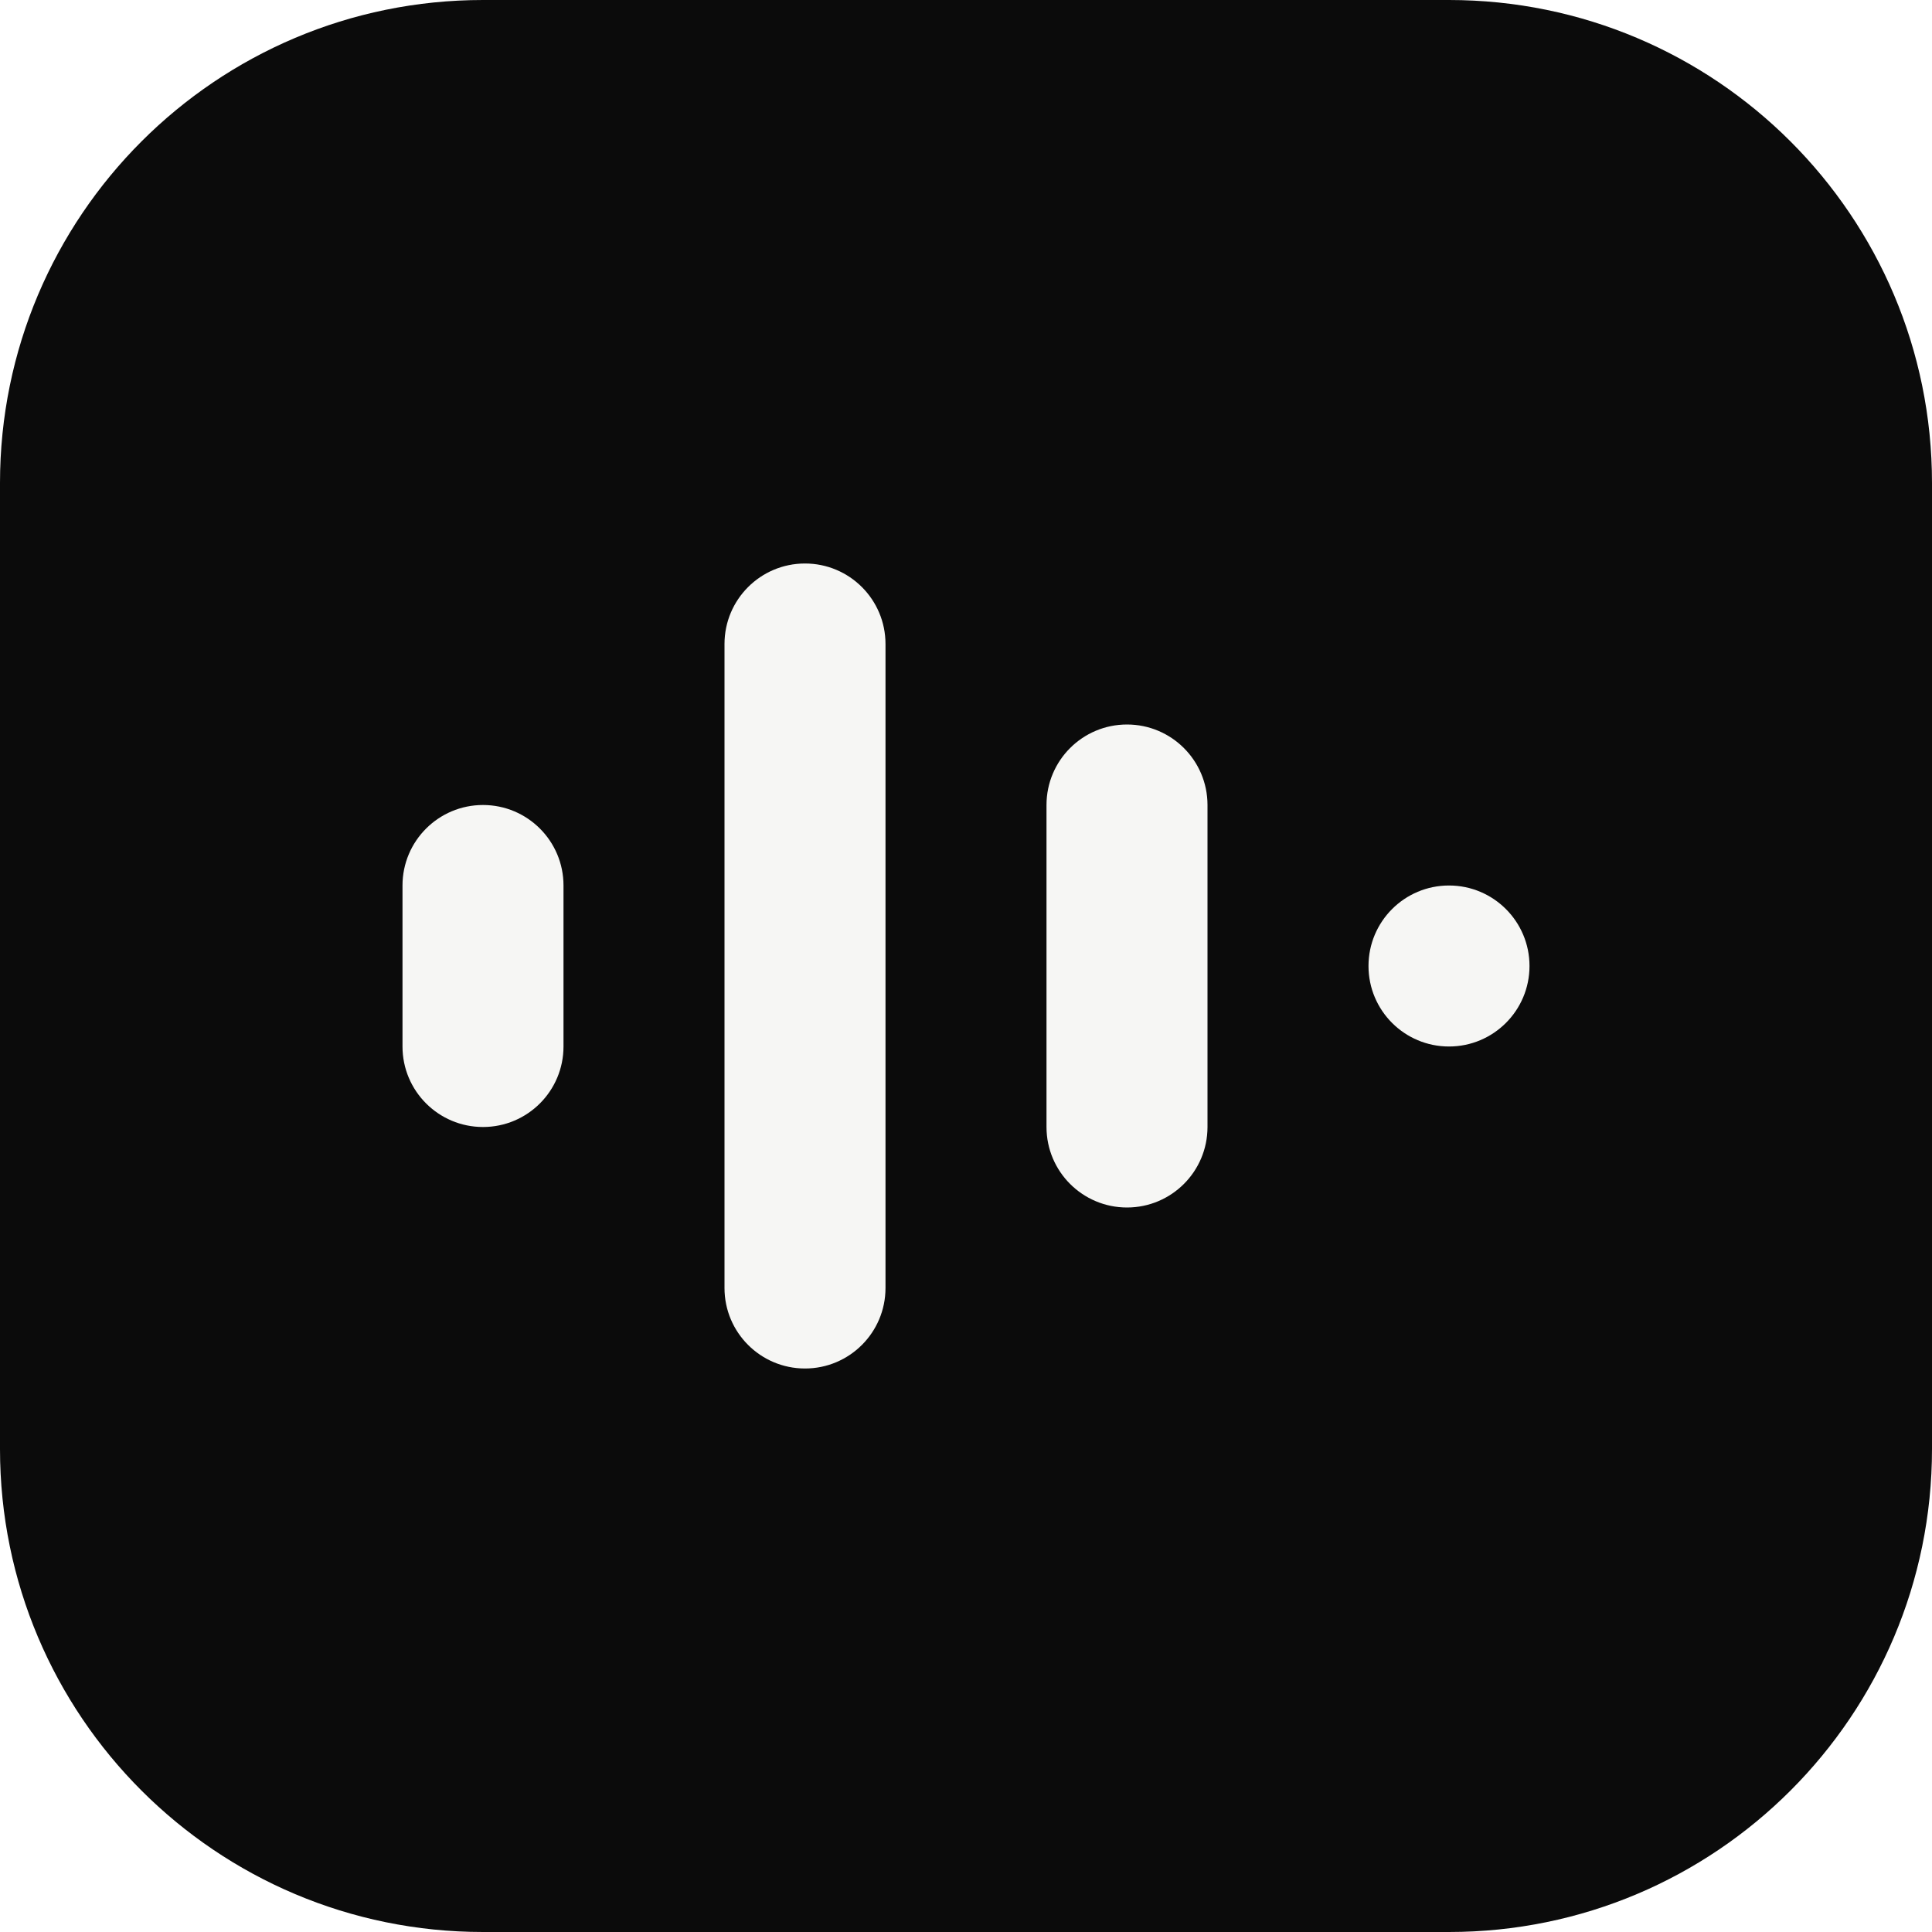
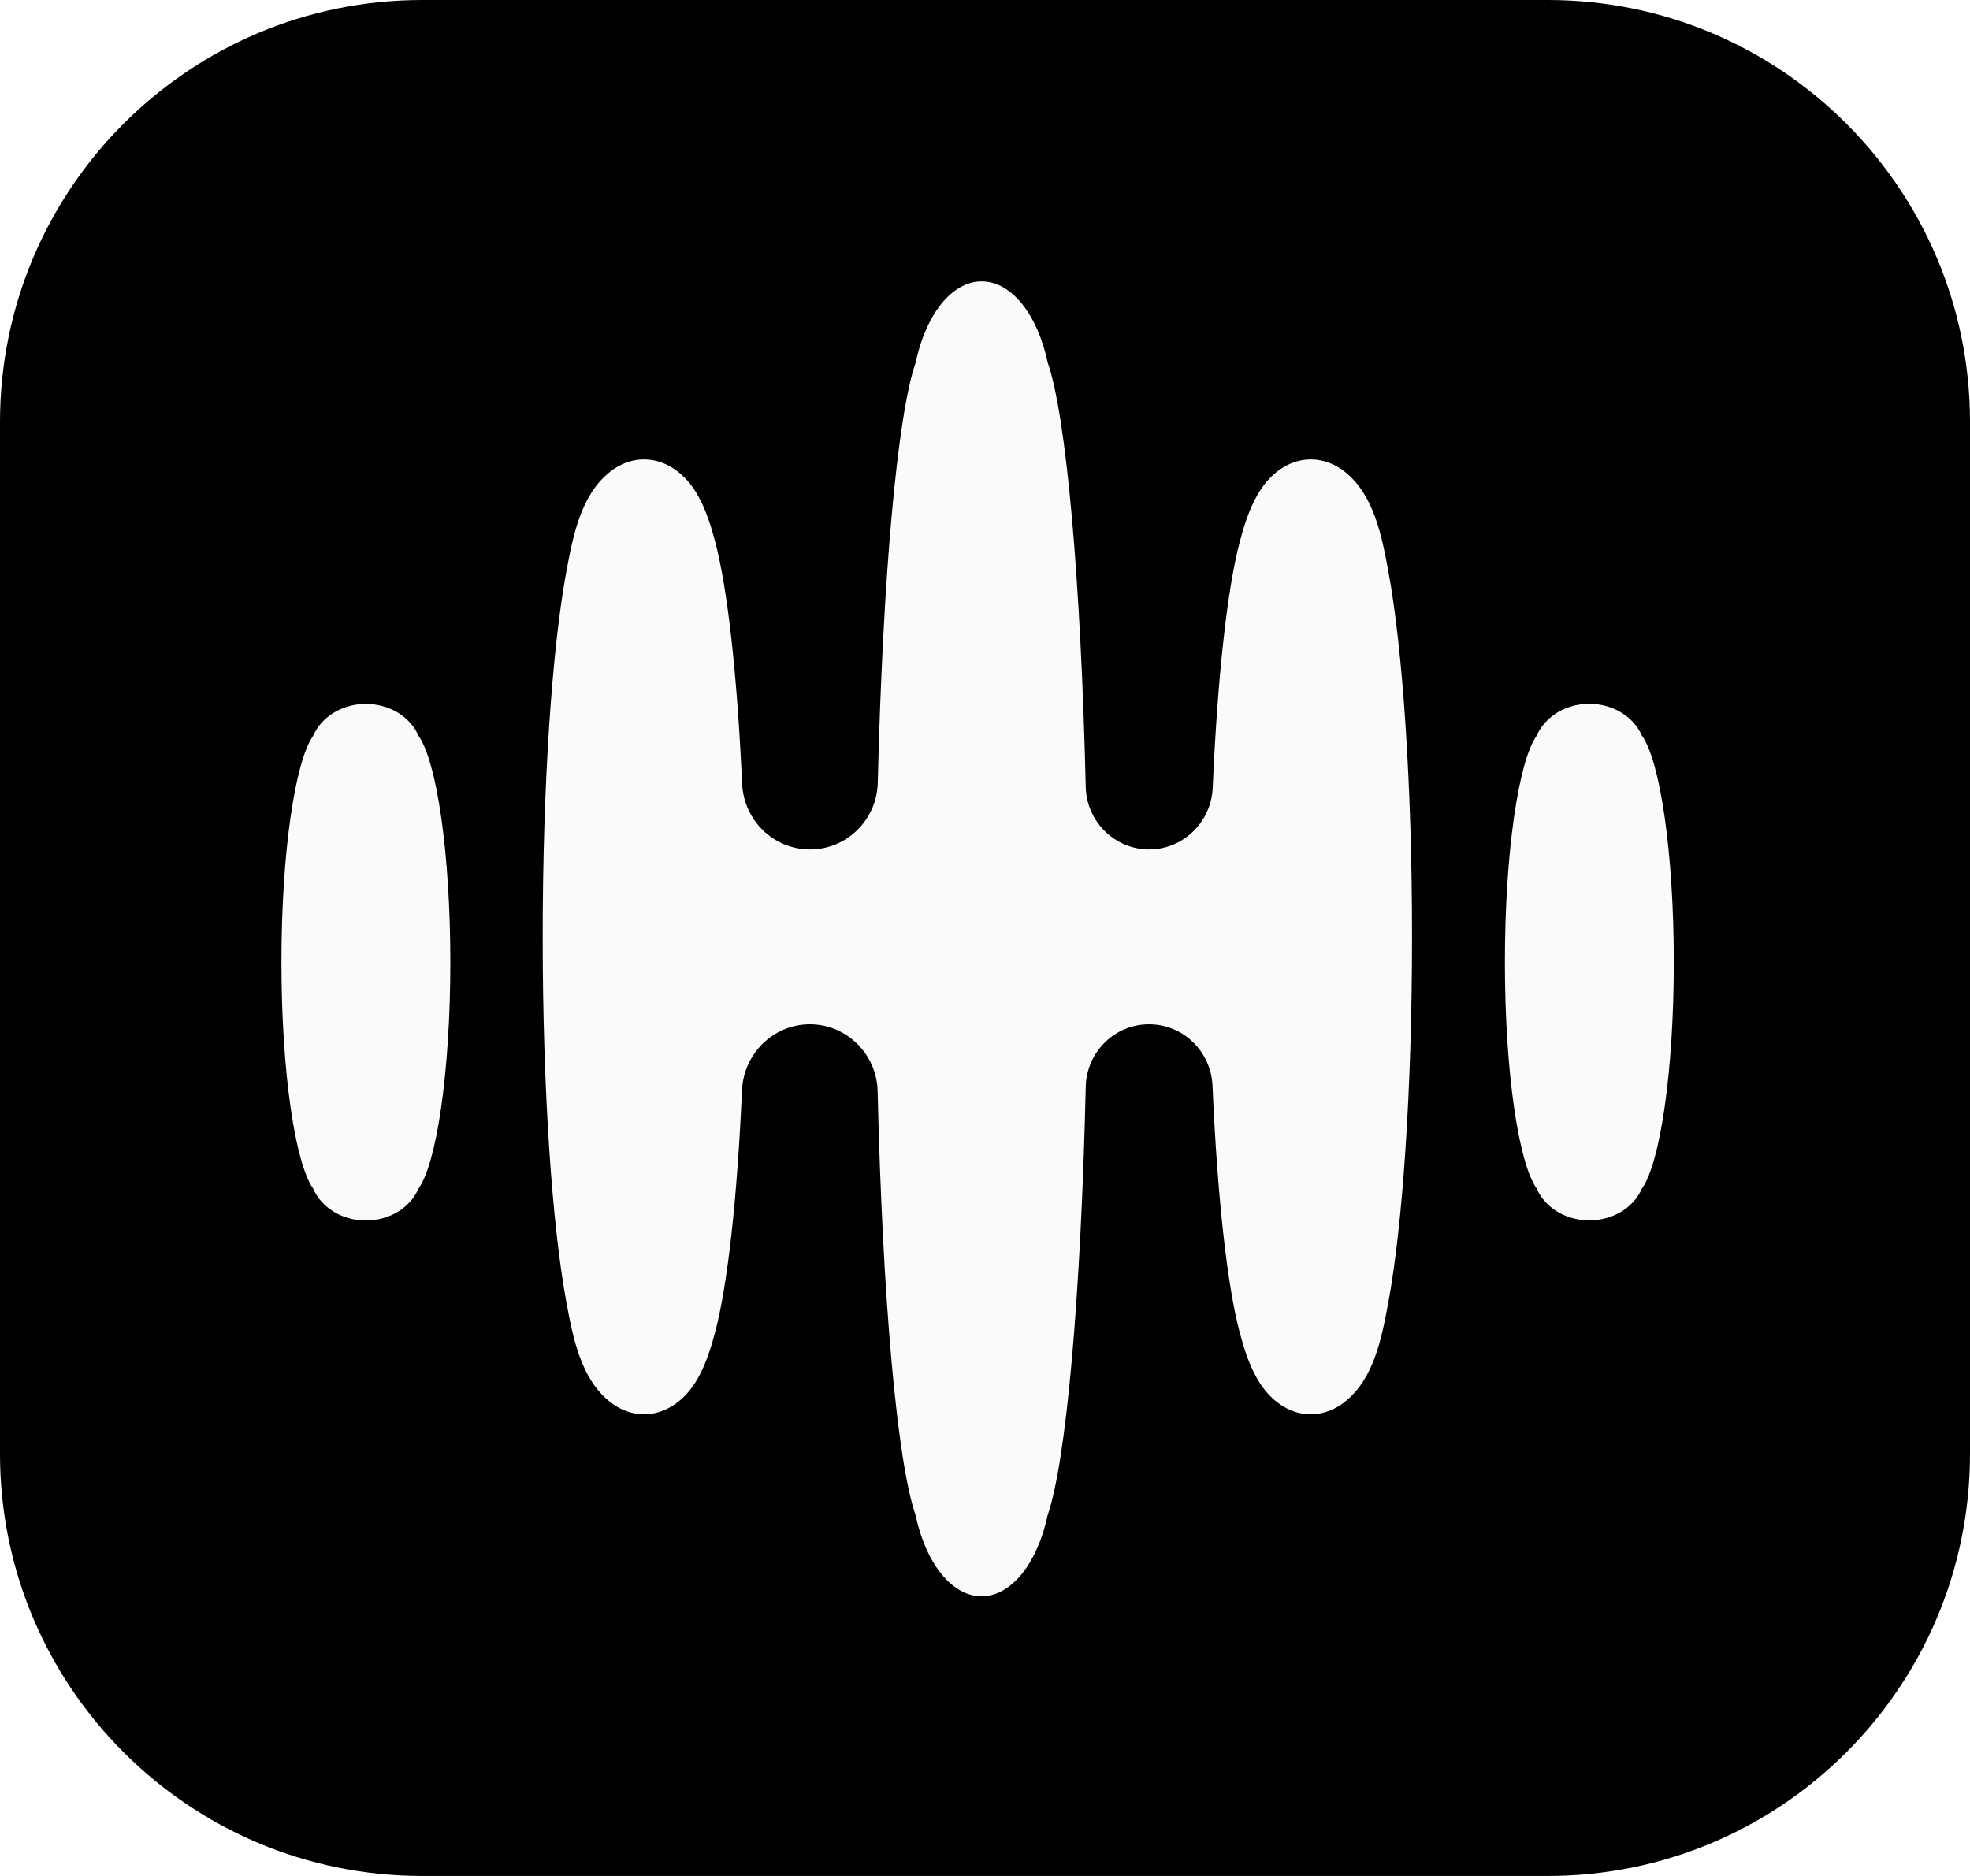
- <svg xmlns="http://www.w3.org/2000/svg" viewBox="0 0 24 24">
-   <rect width="24" height="24" rx="6" fill="#0b0b0b" />
-   <g fill="#f6f6f4">
-     <rect x="5" y="10" width="2" height="4" rx="1" />
-     <rect x="9" y="7" width="2" height="10" rx="1" />
-     <rect x="13" y="9" width="2" height="6" rx="1" />
-     <rect x="17" y="11" width="2" height="2" rx="1" />
+ <svg xmlns="http://www.w3.org/2000/svg" viewBox="-6 -6 42 40">
+   <rect x="-6" y="-6" width="42" height="40" rx="9" fill="#000" />
+   <clipPath id="m">
+     <rect x="0" y="0" width="30" height="28.036" />
+   </clipPath>
+   <g clip-path="url(#m)">
+     <path d="M 22.689 4.072 C 22.473 3.898 22.219 3.796 21.948 3.796 C 21.482 3.796 21.068 4.093 20.806 4.556 C 20.628 4.867 20.521 5.213 20.43 5.557 C 20.164 6.564 19.956 8.457 19.855 10.795 C 19.823 11.527 19.229 12.112 18.498 12.112 C 17.768 12.112 17.165 11.518 17.148 10.78 C 17.043 6.349 16.732 2.867 16.337 1.731 C 16.123 0.719 15.574 0 14.929 0 C 14.284 0 13.735 0.719 13.521 1.732 C 13.13 2.864 12.82 6.304 12.714 10.689 C 12.695 11.478 12.057 12.112 11.271 12.112 C 10.485 12.112 9.856 11.487 9.821 10.705 C 9.719 8.408 9.512 6.55 9.249 5.557 C 9.159 5.213 9.051 4.87 8.877 4.561 C 8.615 4.097 8.199 3.796 7.731 3.796 C 7.464 3.796 7.213 3.894 7 4.065 C 6.386 4.554 6.219 5.413 6.075 6.185 C 5.772 7.818 5.57 10.696 5.57 13.975 C 5.57 17.255 5.772 20.132 6.075 21.765 C 6.217 22.539 6.386 23.398 7 23.887 C 7.213 24.058 7.464 24.156 7.731 24.156 C 8.199 24.156 8.615 23.855 8.877 23.391 C 9.051 23.082 9.159 22.738 9.249 22.396 C 9.512 21.402 9.719 19.544 9.819 17.248 C 9.854 16.465 10.489 15.84 11.268 15.84 C 12.047 15.84 12.692 16.474 12.711 17.263 C 12.815 21.688 13.126 25.167 13.519 26.304 C 13.733 27.315 14.282 28.036 14.927 28.036 C 15.572 28.036 16.122 27.316 16.336 26.305 C 16.732 25.16 17.045 21.641 17.148 17.173 C 17.165 16.434 17.761 15.84 18.497 15.84 C 19.232 15.84 19.82 16.425 19.851 17.157 C 19.952 19.495 20.161 21.388 20.426 22.396 C 20.517 22.741 20.625 23.087 20.802 23.396 C 21.065 23.859 21.48 24.156 21.944 24.156 C 22.216 24.156 22.469 24.055 22.685 23.88 C 23.292 23.389 23.457 22.537 23.599 21.769 C 23.902 20.138 24.104 17.256 24.104 13.975 C 24.104 10.694 23.902 7.813 23.599 6.182 C 23.457 5.413 23.29 4.561 22.685 4.071 Z M 29.685 14.515 C 29.685 12.182 29.394 10.223 29.003 9.681 C 28.831 9.287 28.394 9.007 27.883 9.007 C 27.372 9.007 26.934 9.288 26.762 9.685 C 26.373 10.233 26.084 12.187 26.084 14.515 C 26.084 16.843 26.373 18.797 26.762 19.343 C 26.934 19.74 27.371 20.021 27.883 20.021 C 28.397 20.021 28.831 19.741 29.003 19.347 C 29.394 18.805 29.685 16.846 29.685 14.515 Z M 1.799 9.009 C 2.31 9.009 2.747 9.288 2.919 9.683 C 3.31 10.226 3.601 12.184 3.601 14.517 C 3.601 16.85 3.31 18.809 2.919 19.35 C 2.747 19.745 2.313 20.024 1.799 20.024 C 1.287 20.024 0.85 19.743 0.678 19.347 C 0.289 18.798 0 16.844 0 14.517 C 0 12.189 0.289 10.233 0.678 9.686 C 0.85 9.29 1.288 9.009 1.799 9.009 Z M 36.54 17.336 L 39.377 17.336 C 39.393 17.86 39.589 18.278 39.964 18.589 C 40.339 18.9 40.86 19.056 41.529 19.056 C 42.246 19.056 42.784 18.925 43.142 18.663 C 43.517 18.401 43.705 18.049 43.705 17.607 C 43.705 17.312 43.607 17.05 43.411 16.821 C 43.216 16.591 42.849 16.419 42.311 16.305 L 40.135 15.789 C 39.043 15.543 38.227 15.15 37.69 14.61 C 37.168 14.054 36.907 13.292 36.907 12.326 C 36.907 11.54 37.111 10.861 37.518 10.288 C 37.942 9.715 38.513 9.281 39.23 8.986 C 39.947 8.675 40.771 8.519 41.7 8.519 C 42.596 8.519 43.387 8.683 44.072 9.011 C 44.756 9.338 45.286 9.796 45.661 10.386 C 46.052 10.975 46.256 11.663 46.272 12.449 L 43.436 12.449 C 43.436 11.925 43.273 11.516 42.947 11.221 C 42.621 10.91 42.164 10.754 41.577 10.754 C 40.991 10.754 40.534 10.885 40.208 11.147 C 39.882 11.409 39.719 11.761 39.719 12.203 C 39.719 12.875 40.241 13.333 41.284 13.579 L 43.46 14.094 C 44.471 14.324 45.229 14.692 45.734 15.2 C 46.256 15.707 46.517 16.428 46.517 17.361 C 46.517 18.18 46.305 18.892 45.881 19.498 C 45.457 20.087 44.862 20.546 44.096 20.873 C 43.33 21.184 42.45 21.34 41.455 21.34 C 39.955 21.34 38.757 20.971 37.861 20.234 C 36.98 19.498 36.54 18.532 36.54 17.336 Z M 48.544 21.02 L 48.544 8.888 L 51.527 8.888 L 51.527 21.02 Z M 50.011 6.456 C 49.506 6.456 49.074 6.284 48.715 5.94 C 48.373 5.58 48.201 5.146 48.201 4.639 C 48.201 4.131 48.373 3.705 48.715 3.362 C 49.074 3.018 49.506 2.846 50.011 2.846 C 50.516 2.846 50.94 3.018 51.282 3.362 C 51.641 3.705 51.82 4.131 51.82 4.639 C 51.82 5.146 51.641 5.58 51.282 5.94 C 50.94 6.284 50.516 6.456 50.011 6.456 Z M 57.372 21.02 L 54.413 21.02 L 54.413 2.748 L 57.372 2.748 Z M 65.661 21.34 C 64.471 21.34 63.411 21.069 62.482 20.529 C 61.569 19.972 60.852 19.219 60.33 18.27 C 59.809 17.304 59.548 16.198 59.548 14.954 C 59.548 13.693 59.801 12.58 60.306 11.614 C 60.811 10.648 61.52 9.895 62.433 9.354 C 63.346 8.798 64.39 8.519 65.563 8.519 C 66.786 8.519 67.837 8.781 68.718 9.305 C 69.598 9.813 70.274 10.525 70.747 11.442 C 71.237 12.359 71.481 13.456 71.481 14.733 L 71.481 15.642 L 61.113 15.666 L 61.162 13.751 L 68.522 13.751 C 68.522 12.916 68.253 12.244 67.715 11.737 C 67.194 11.229 66.484 10.975 65.587 10.975 C 64.887 10.975 64.292 11.123 63.803 11.417 C 63.33 11.712 62.971 12.154 62.727 12.744 C 62.482 13.333 62.36 14.054 62.36 14.905 C 62.36 16.215 62.637 17.205 63.191 17.877 C 63.762 18.548 64.602 18.884 65.71 18.884 C 66.525 18.884 67.194 18.728 67.715 18.417 C 68.253 18.106 68.604 17.664 68.767 17.091 L 71.53 17.091 C 71.269 18.417 70.617 19.457 69.574 20.21 C 68.546 20.963 67.242 21.34 65.661 21.34 Z M 76.607 21.02 L 73.624 21.02 L 73.624 8.888 L 76.387 8.888 L 76.632 10.46 C 77.007 9.854 77.536 9.379 78.221 9.035 C 78.922 8.691 79.68 8.519 80.495 8.519 C 82.011 8.519 83.152 8.97 83.918 9.87 C 84.701 10.771 85.092 11.999 85.092 13.554 L 85.092 21.02 L 82.109 21.02 L 82.109 14.266 C 82.109 13.251 81.881 12.498 81.424 12.007 C 80.968 11.499 80.348 11.245 79.566 11.245 C 78.636 11.245 77.911 11.54 77.39 12.13 C 76.868 12.719 76.607 13.505 76.607 14.487 Z M 87.069 14.929 C 87.069 13.685 87.322 12.58 87.827 11.614 C 88.349 10.648 89.058 9.895 89.955 9.354 C 90.868 8.798 91.919 8.519 93.109 8.519 C 94.756 8.519 96.101 8.953 97.144 9.821 C 98.203 10.672 98.815 11.827 98.978 13.284 L 95.995 13.284 C 95.816 12.596 95.481 12.08 94.992 11.737 C 94.519 11.376 93.924 11.196 93.207 11.196 C 92.587 11.196 92.033 11.352 91.544 11.663 C 91.072 11.958 90.704 12.383 90.444 12.94 C 90.183 13.497 90.052 14.16 90.052 14.929 C 90.052 15.699 90.175 16.362 90.419 16.919 C 90.664 17.476 91.014 17.909 91.471 18.22 C 91.944 18.515 92.498 18.663 93.134 18.663 C 93.884 18.663 94.503 18.482 94.992 18.122 C 95.498 17.762 95.832 17.246 95.995 16.575 L 99.003 16.575 C 98.872 17.525 98.537 18.36 97.999 19.08 C 97.478 19.784 96.802 20.341 95.97 20.75 C 95.139 21.143 94.193 21.34 93.134 21.34 C 91.911 21.34 90.843 21.078 89.931 20.554 C 89.017 20.013 88.308 19.268 87.803 18.319 C 87.314 17.353 87.069 16.223 87.069 14.929 Z M 100.978 21.02 L 100.978 8.888 L 103.961 8.888 L 103.961 21.02 Z M 102.446 6.456 C 101.94 6.456 101.508 6.284 101.149 5.94 C 100.807 5.58 100.636 5.146 100.636 4.639 C 100.636 4.131 100.807 3.705 101.149 3.362 C 101.508 3.018 101.94 2.846 102.446 2.846 C 102.951 2.846 103.374 3.018 103.717 3.362 C 104.075 3.705 104.255 4.131 104.255 4.639 C 104.255 5.146 104.075 5.58 103.717 5.94 C 103.374 6.284 102.951 6.456 102.446 6.456 Z M 106.09 14.929 C 106.09 13.669 106.367 12.563 106.922 11.614 C 107.476 10.648 108.242 9.895 109.22 9.354 C 110.198 8.814 111.306 8.544 112.545 8.544 C 113.8 8.544 114.909 8.814 115.871 9.354 C 116.849 9.895 117.615 10.648 118.17 11.614 C 118.724 12.563 119.001 13.669 119.001 14.929 C 119.001 16.19 118.724 17.304 118.17 18.27 C 117.615 19.219 116.849 19.964 115.871 20.505 C 114.909 21.045 113.8 21.315 112.545 21.315 C 111.306 21.315 110.198 21.045 109.22 20.505 C 108.242 19.964 107.476 19.219 106.922 18.27 C 106.367 17.304 106.09 16.19 106.09 14.929 Z M 109.073 14.929 C 109.073 15.666 109.22 16.313 109.513 16.87 C 109.823 17.426 110.23 17.86 110.736 18.171 C 111.258 18.482 111.861 18.638 112.545 18.638 C 113.23 18.638 113.833 18.482 114.355 18.171 C 114.876 17.86 115.284 17.426 115.577 16.87 C 115.871 16.313 116.018 15.666 116.018 14.929 C 116.018 14.176 115.871 13.53 115.577 12.989 C 115.284 12.433 114.876 11.999 114.355 11.688 C 113.833 11.376 113.23 11.221 112.545 11.221 C 111.861 11.221 111.258 11.376 110.736 11.688 C 110.23 11.999 109.823 12.433 109.513 12.989 C 109.22 13.53 109.073 14.176 109.073 14.929 Z" fill="#fafafa" />
  </g>
</svg>
